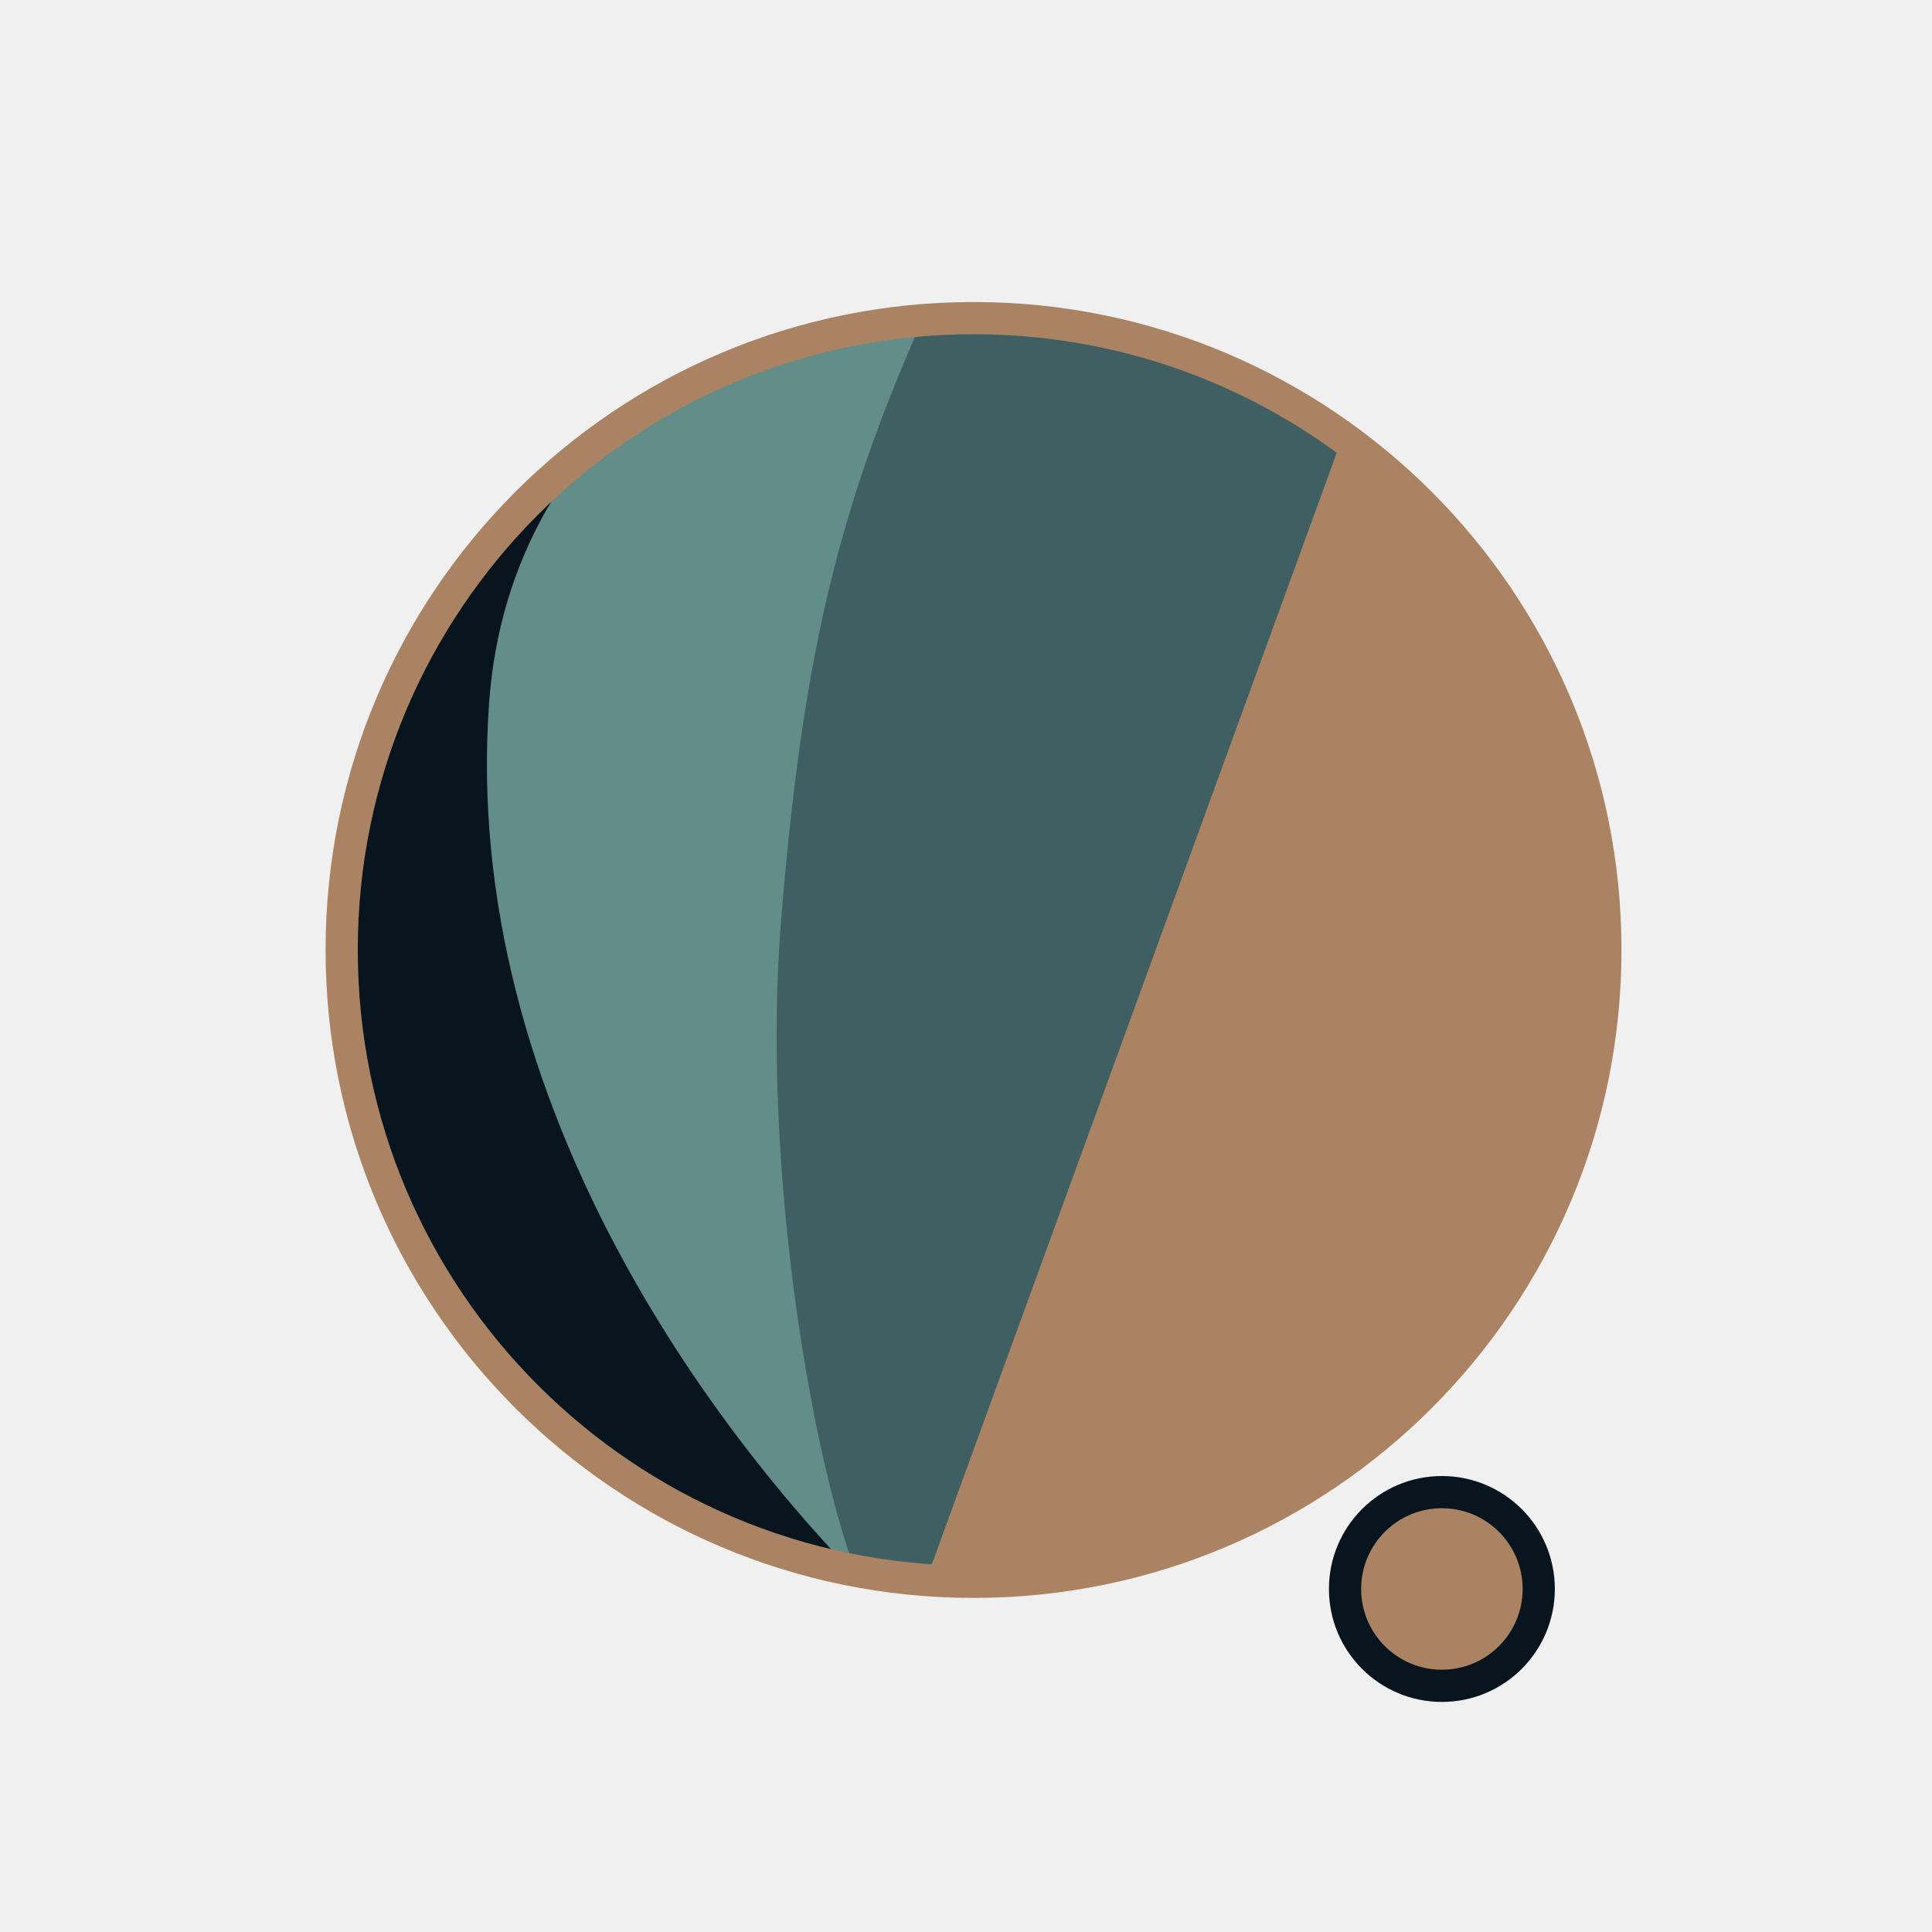
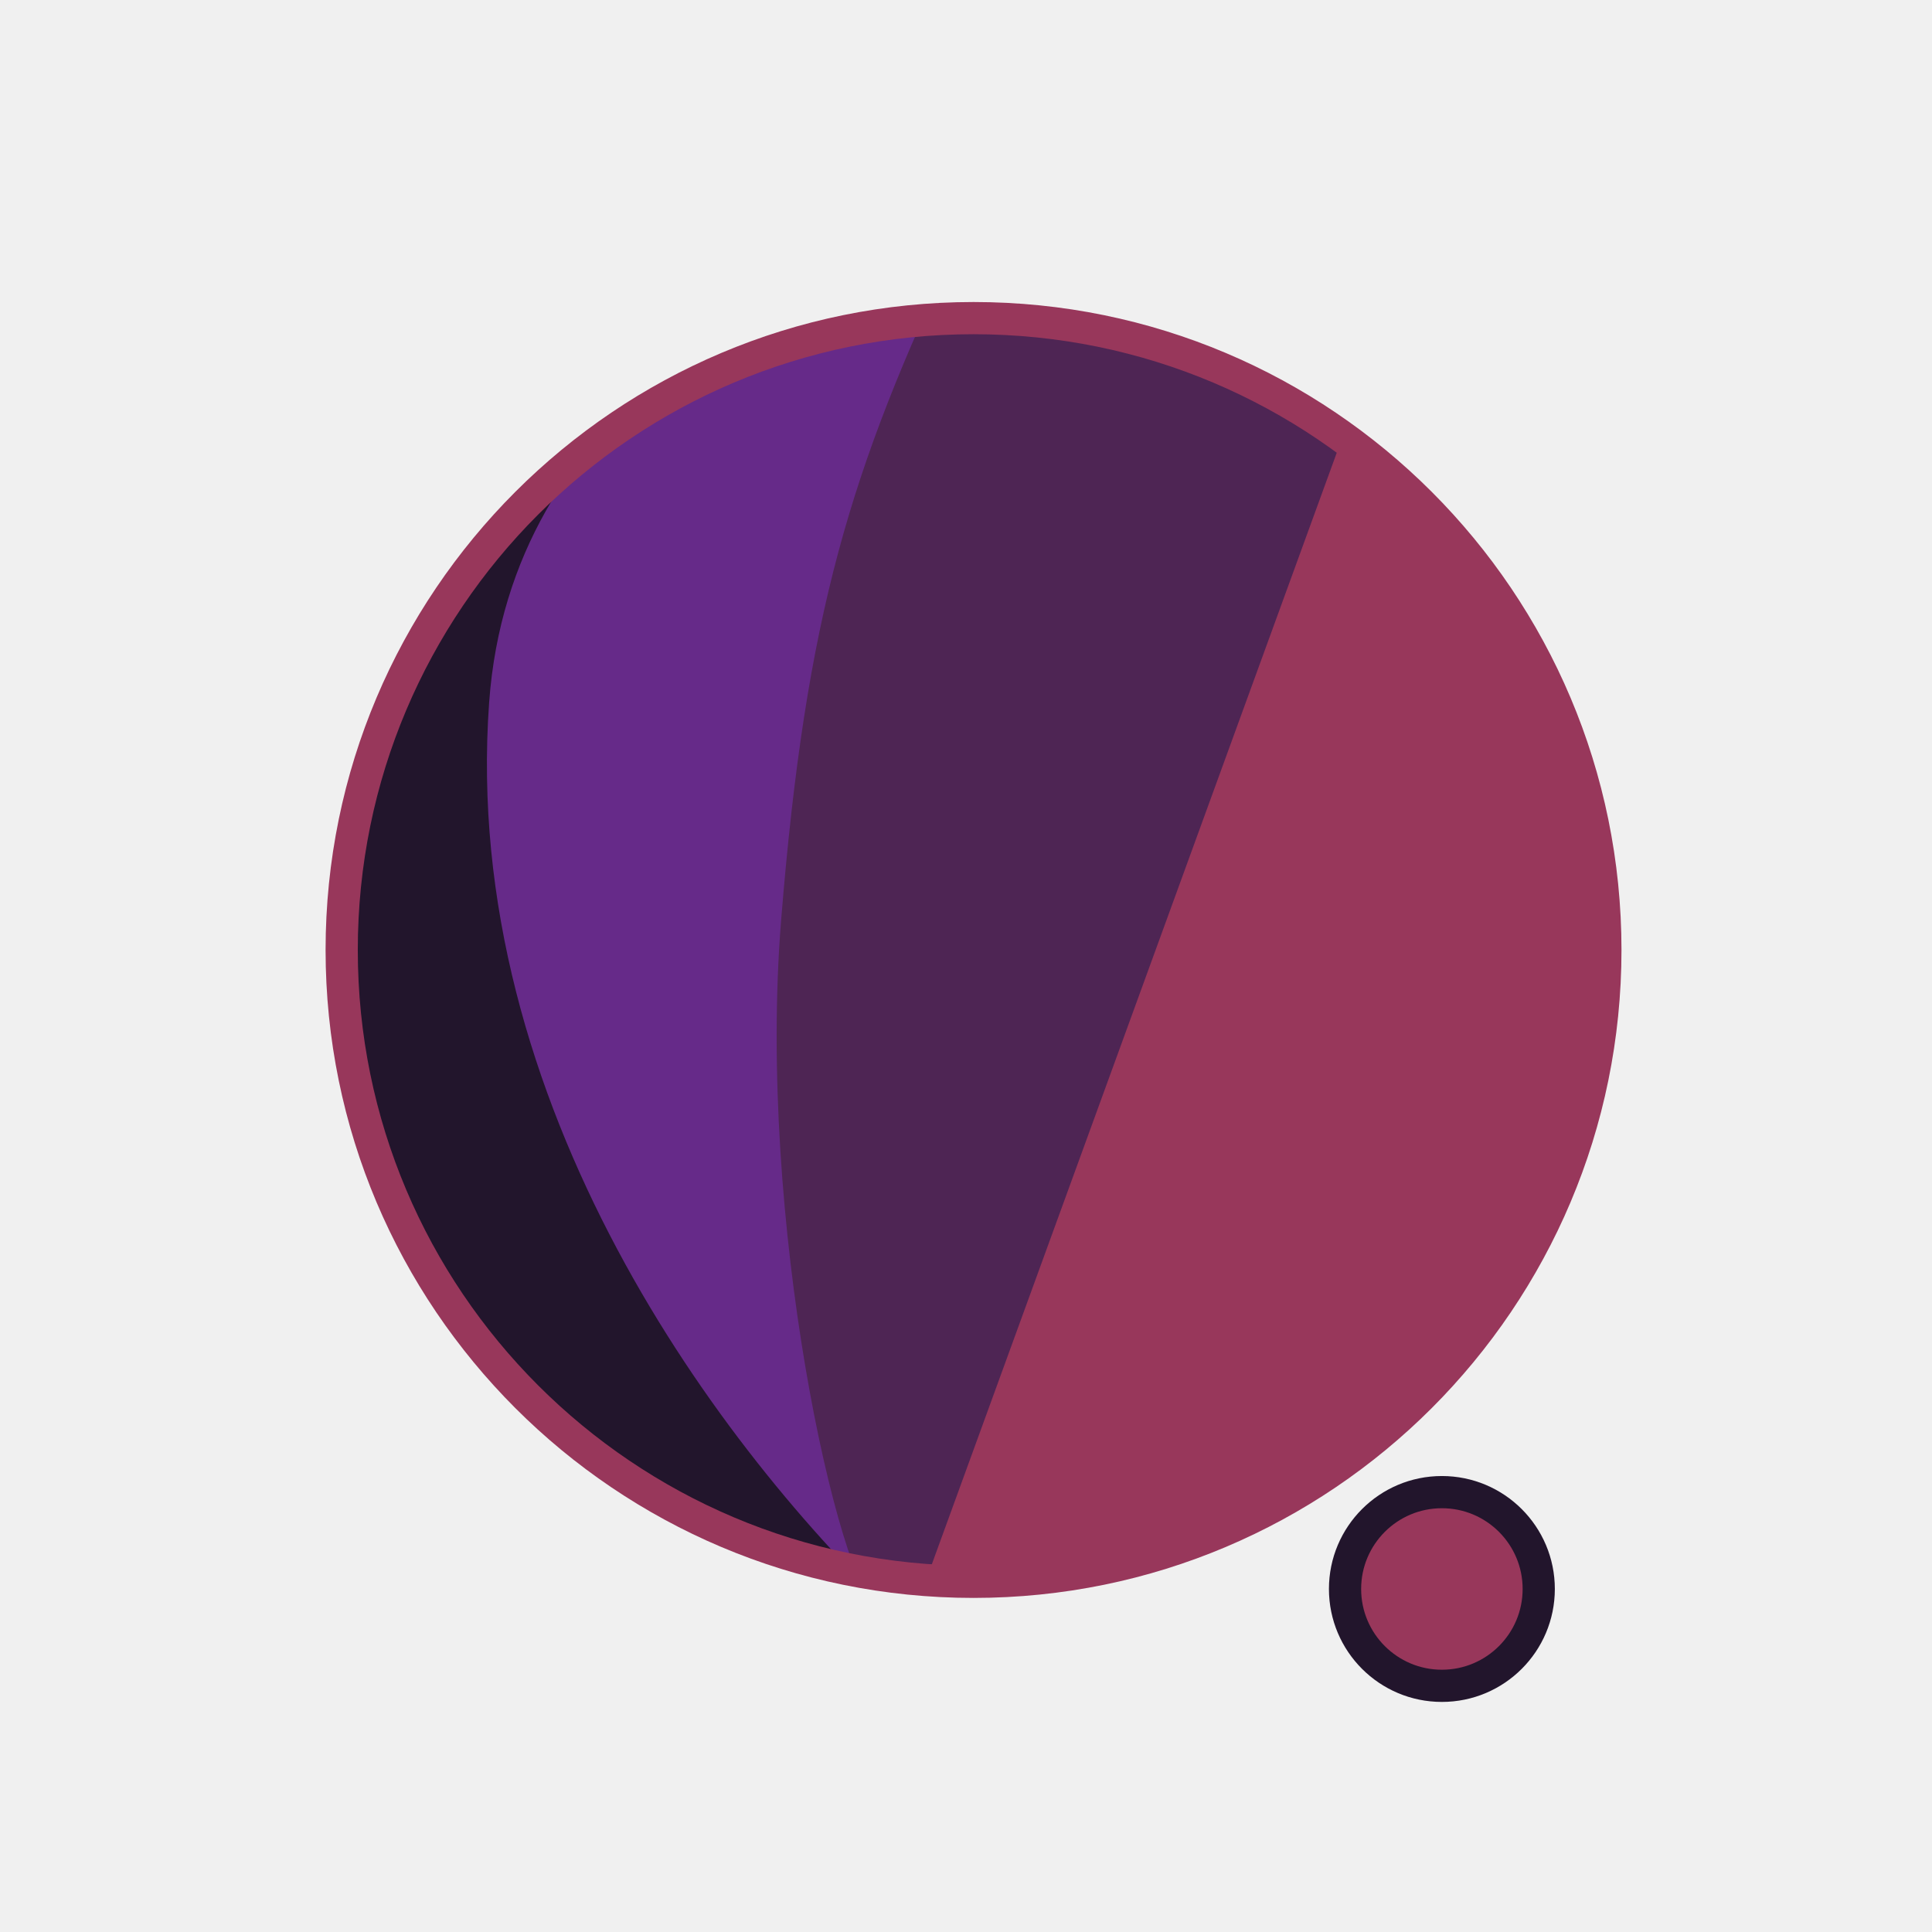
<svg xmlns="http://www.w3.org/2000/svg" width="300" height="300" viewBox="0 0 79.375 79.375" version="1.1" id="svg1">
  <defs id="defs1">
    <filter id="mask-powermask-path-effect5_inverse" style="color-interpolation-filters:sRGB" height="100" width="100" x="-50" y="-50">
      <feColorMatrix id="mask-powermask-path-effect5_primitive1" values="1" type="saturate" result="fbSourceGraphic" />
      <feColorMatrix id="mask-powermask-path-effect5_primitive2" values="-1 0 0 0 1 0 -1 0 0 1 0 0 -1 0 1 0 0 0 1 0 " in="fbSourceGraphic" />
    </filter>
    <clipPath clipPathUnits="userSpaceOnUse" id="clipPath1">
      <circle style="display:inline;fill:#000000;fill-opacity:1;stroke:none;stroke-width:0.214" id="circle3" cx="44.886" cy="38.249" r="22.842" />
    </clipPath>
    <clipPath clipPathUnits="userSpaceOnUse" id="clipPath3">
      <circle style="display:inline;opacity:1;fill:#000000;fill-opacity:1;stroke:none;stroke-width:2.646;stroke-dasharray:none;stroke-opacity:1" id="circle4" cx="39.235" cy="39.029" r="25.959" />
    </clipPath>
    <clipPath clipPathUnits="userSpaceOnUse" id="clipPath4">
      <circle style="display:inline;opacity:1;fill:#000000;fill-opacity:1;stroke:none;stroke-width:0.243" id="circle5" cx="39.997" cy="39.029" r="25.959" />
    </clipPath>
    <clipPath clipPathUnits="userSpaceOnUse" id="clipPath19">
      <g id="g20" style="display:inline">
        <circle style="display:inline;opacity:1;fill:#ffffff;fill-opacity:1;stroke:#000000;stroke-width:1.323;stroke-dasharray:none;stroke-opacity:1" id="circle20" cx="39.997" cy="39.029" r="25.959" />
        <path style="display:inline;fill:#ffffff;fill-opacity:1;stroke:none;stroke-width:1.323;stroke-linecap:round;stroke-linejoin:round;stroke-dasharray:none;stroke-opacity:1" d="M 40.972,71.749 65.107,9.074 51.262,8.513 29.654,71.374 Z" id="path20" />
      </g>
    </clipPath>
  </defs>
  <g id="layer1">
-     <circle style="display:inline;opacity:1;fill:#AA8362;fill-opacity:1;stroke:none;stroke-width:2.646;stroke-dasharray:none;stroke-opacity:1" id="path1" cx="39.997" cy="39.029" r="25.959" />
-     <circle style="display:inline;opacity:1;fill:#AA8362;fill-opacity:1;stroke:#08151E;stroke-width:1.323;stroke-linecap:round;stroke-linejoin:round;stroke-dasharray:none;stroke-opacity:1" id="path23" cx="59.239" cy="65.282" r="3.979" />
-     <path style="display:inline;opacity:1;fill:#3F5F63;fill-opacity:1;stroke:none;stroke-width:2.646;stroke-linecap:round;stroke-linejoin:round;stroke-dasharray:none;stroke-opacity:1" d="M 14.114,8.183 56.981,12.942 37.387,66.729 7.337,66.366 Z" id="path4" clip-path="url(#clipPath4)" />
-     <path style="display:inline;opacity:1;fill:#638D88;fill-opacity:1;stroke:none;stroke-width:2.646;stroke-linecap:round;stroke-linejoin:round;stroke-dasharray:none;stroke-opacity:1" d="m 38.537,10.093 c -4.366,9.204 -6.195,15.177 -7.208,27.727 -0.992,12.295 2.307,27.137 4.048,28.492 L 8.159,69.099 11.655,10.117 Z" id="path8" clip-path="url(#clipPath3)" transform="translate(0.7619726)" />
-     <path style="display:inline;opacity:1;fill:#08151E;fill-opacity:1;stroke:none;stroke-width:2.646;stroke-linecap:round;stroke-linejoin:round;stroke-dasharray:none;stroke-opacity:1" d="m 42.193,12.318 c -4.211,1.987 -14.039,6.189 -14.818,16.984 -1.049,14.531 8.417,27.086 14.901,33.188 l -22.177,3.33 -0.971,-51.47 z" id="path12" clip-path="url(#clipPath1)" transform="matrix(1.1365,0,0,1.1365,-11.01583,-4.44086)" />
-     <path style="display:inline;fill:none;stroke:#AA8362;stroke-width:5.292;stroke-linecap:round;stroke-linejoin:round;stroke-dasharray:none;stroke-opacity:1" d="M 56.155,14.893 37.161,67.307 c 0.345,-0.826 6.533,-17.661 9.644,-21.104 4.78,-5.292 13.008,-2.765 13.143,4.977 0.044,2.513 -1.431,15.998 -1.431,15.998" id="path2" clip-path="url(#clipPath19)" mask="none" />
-     <circle style="display:inline;opacity:1;fill:none;fill-opacity:1;stroke:#AA8362;stroke-width:1.323;stroke-dasharray:none;stroke-opacity:1" id="circle8" cx="39.997" cy="39.029" r="25.959" />
+     <circle style="display:inline;opacity:1;fill:#98375B;fill-opacity:1;stroke:none;stroke-width:2.646;stroke-dasharray:none;stroke-opacity:1" id="path1" cx="39.997" cy="39.029" r="25.959" />
+     <circle style="display:inline;opacity:1;fill:#98375B;fill-opacity:1;stroke:#22152C;stroke-width:1.323;stroke-linecap:round;stroke-linejoin:round;stroke-dasharray:none;stroke-opacity:1" id="path23" cx="59.239" cy="65.282" r="3.979" />
+     <path style="display:inline;opacity:1;fill:#4E2554;fill-opacity:1;stroke:none;stroke-width:2.646;stroke-linecap:round;stroke-linejoin:round;stroke-dasharray:none;stroke-opacity:1" d="M 14.114,8.183 56.981,12.942 37.387,66.729 7.337,66.366 Z" id="path4" clip-path="url(#clipPath4)" />
+     <path style="display:inline;opacity:1;fill:#662A89;fill-opacity:1;stroke:none;stroke-width:2.646;stroke-linecap:round;stroke-linejoin:round;stroke-dasharray:none;stroke-opacity:1" d="m 38.537,10.093 c -4.366,9.204 -6.195,15.177 -7.208,27.727 -0.992,12.295 2.307,27.137 4.048,28.492 L 8.159,69.099 11.655,10.117 Z" id="path8" clip-path="url(#clipPath3)" transform="translate(0.7619726)" />
+     <path style="display:inline;opacity:1;fill:#22152C;fill-opacity:1;stroke:none;stroke-width:2.646;stroke-linecap:round;stroke-linejoin:round;stroke-dasharray:none;stroke-opacity:1" d="m 42.193,12.318 c -4.211,1.987 -14.039,6.189 -14.818,16.984 -1.049,14.531 8.417,27.086 14.901,33.188 l -22.177,3.33 -0.971,-51.47 z" id="path12" clip-path="url(#clipPath1)" transform="matrix(1.1365,0,0,1.1365,-11.01583,-4.44086)" />
+     <path style="display:inline;fill:none;stroke:#98375B;stroke-width:5.292;stroke-linecap:round;stroke-linejoin:round;stroke-dasharray:none;stroke-opacity:1" d="M 56.155,14.893 37.161,67.307 c 0.345,-0.826 6.533,-17.661 9.644,-21.104 4.78,-5.292 13.008,-2.765 13.143,4.977 0.044,2.513 -1.431,15.998 -1.431,15.998" id="path2" clip-path="url(#clipPath19)" mask="none" />
+     <circle style="display:inline;opacity:1;fill:none;fill-opacity:1;stroke:#98375B;stroke-width:1.323;stroke-dasharray:none;stroke-opacity:1" id="circle8" cx="39.997" cy="39.029" r="25.959" />
  </g>
</svg>
